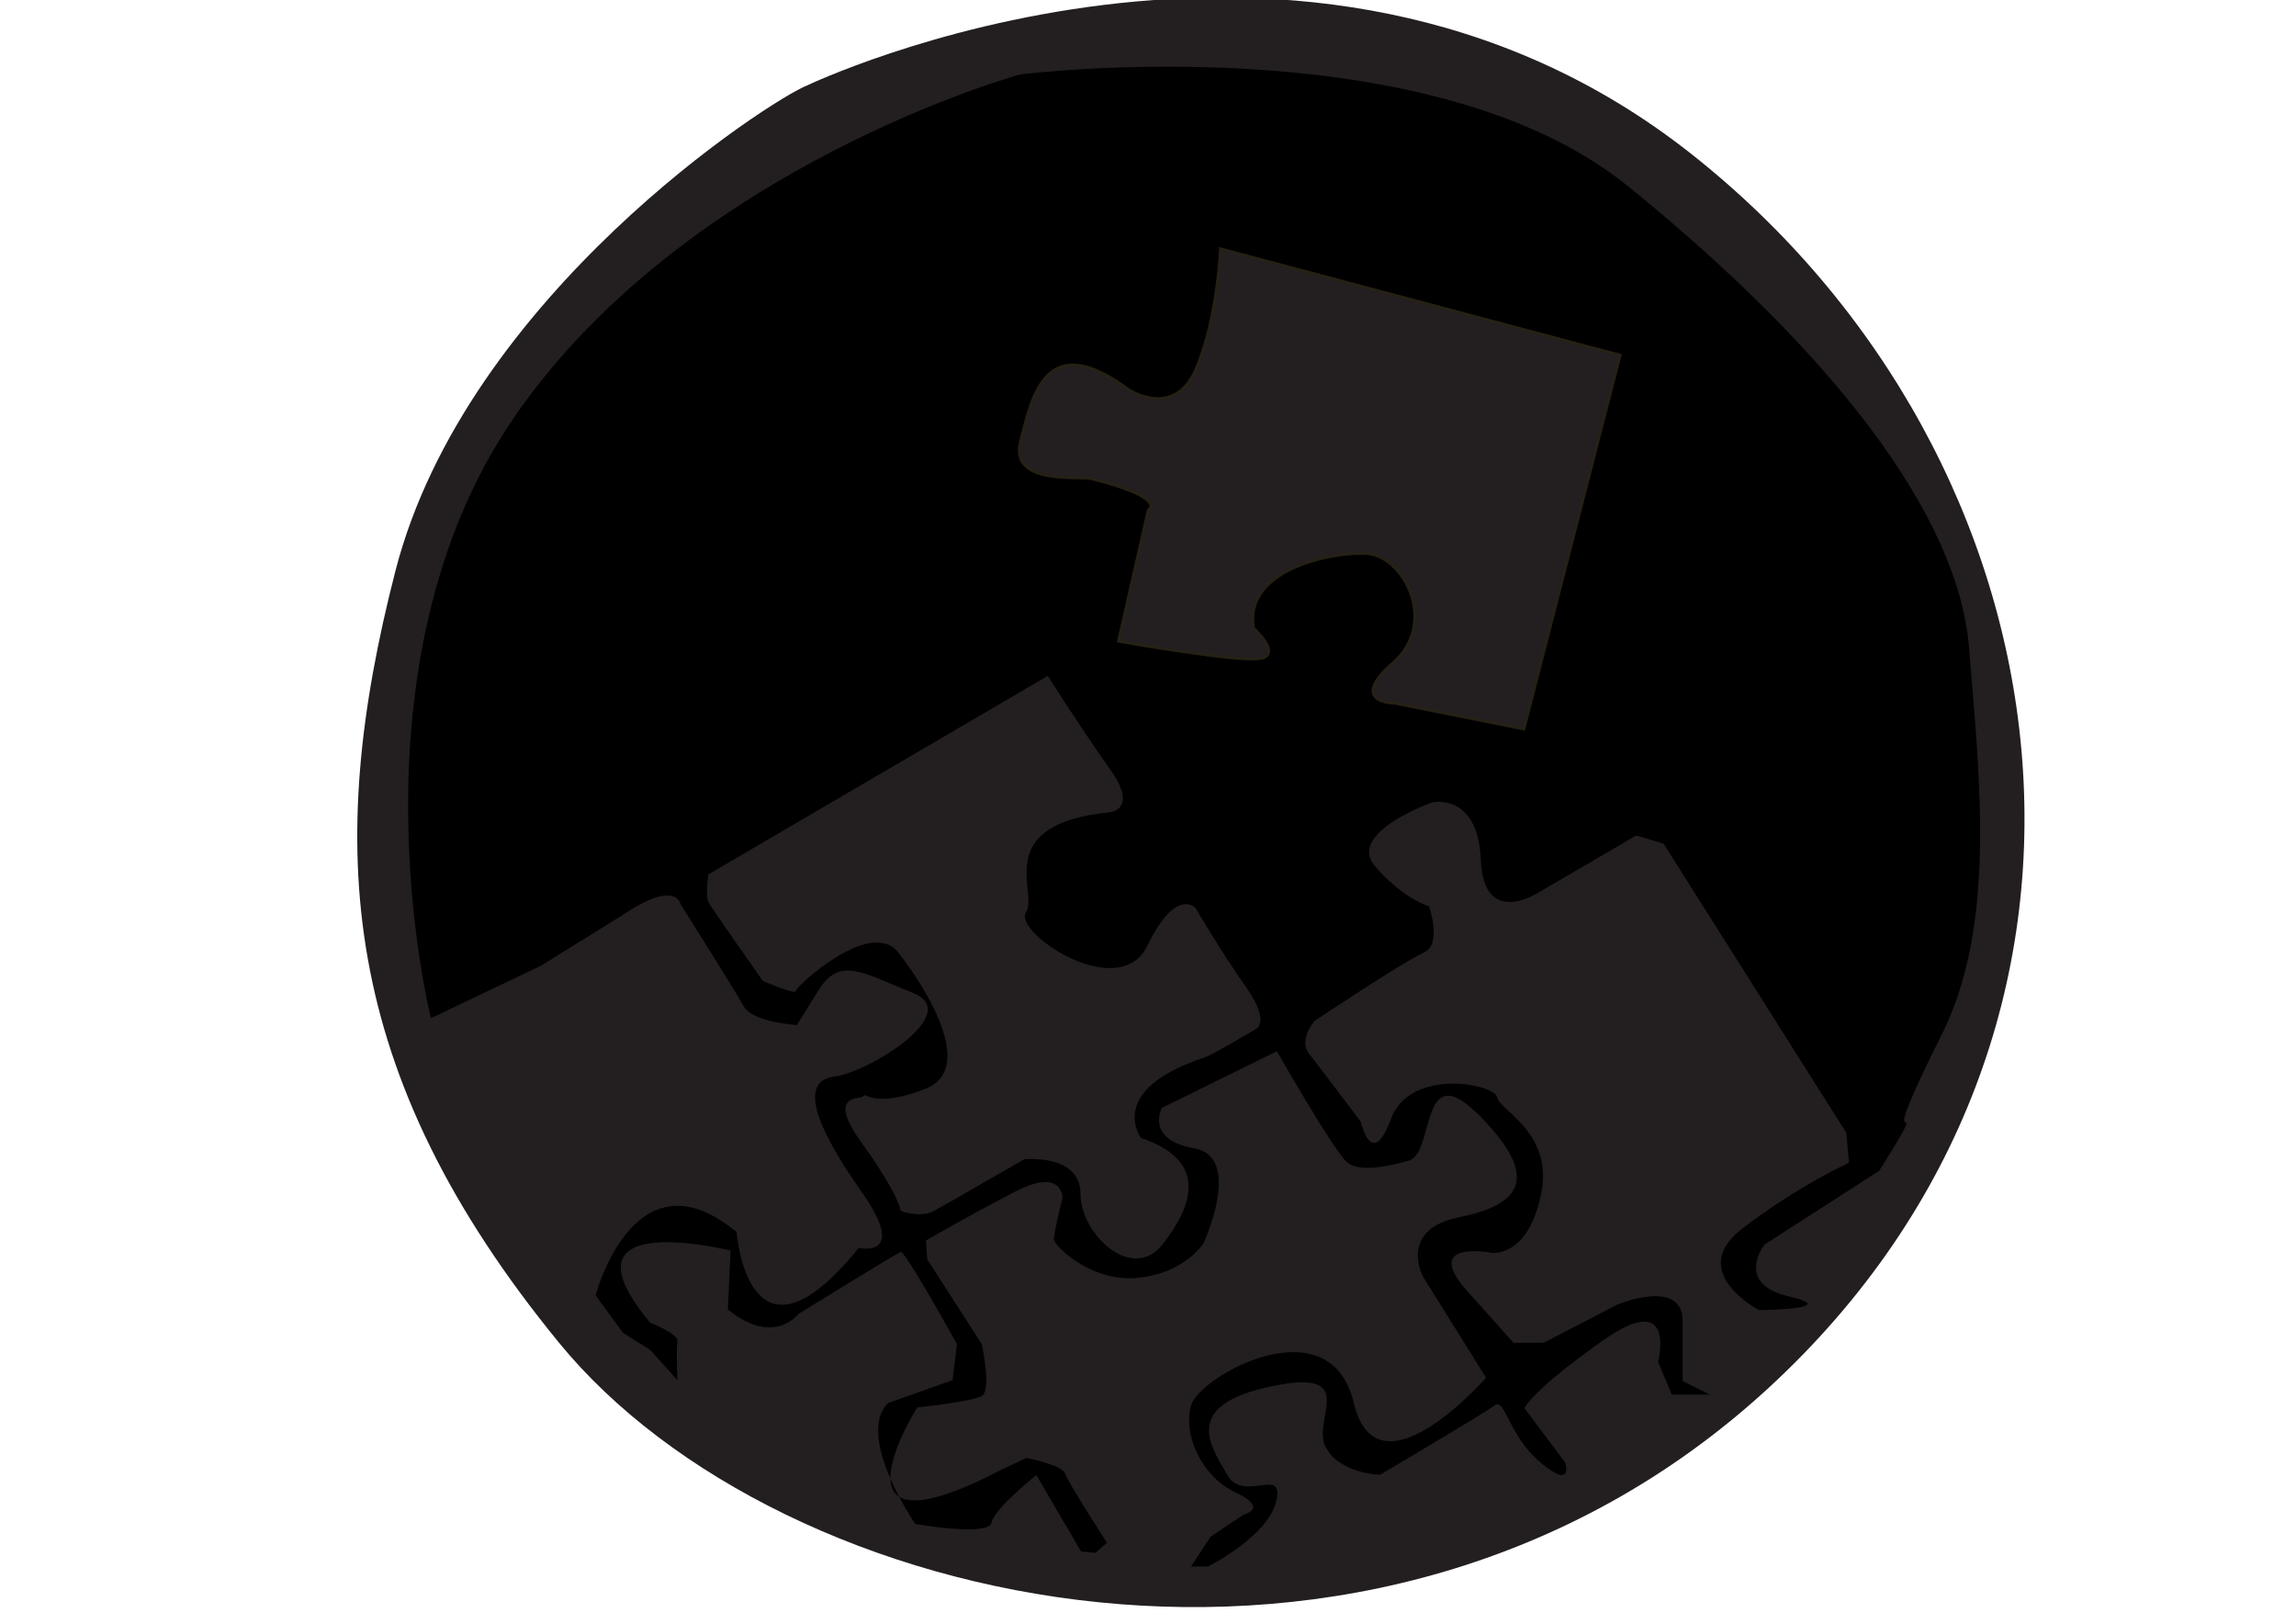
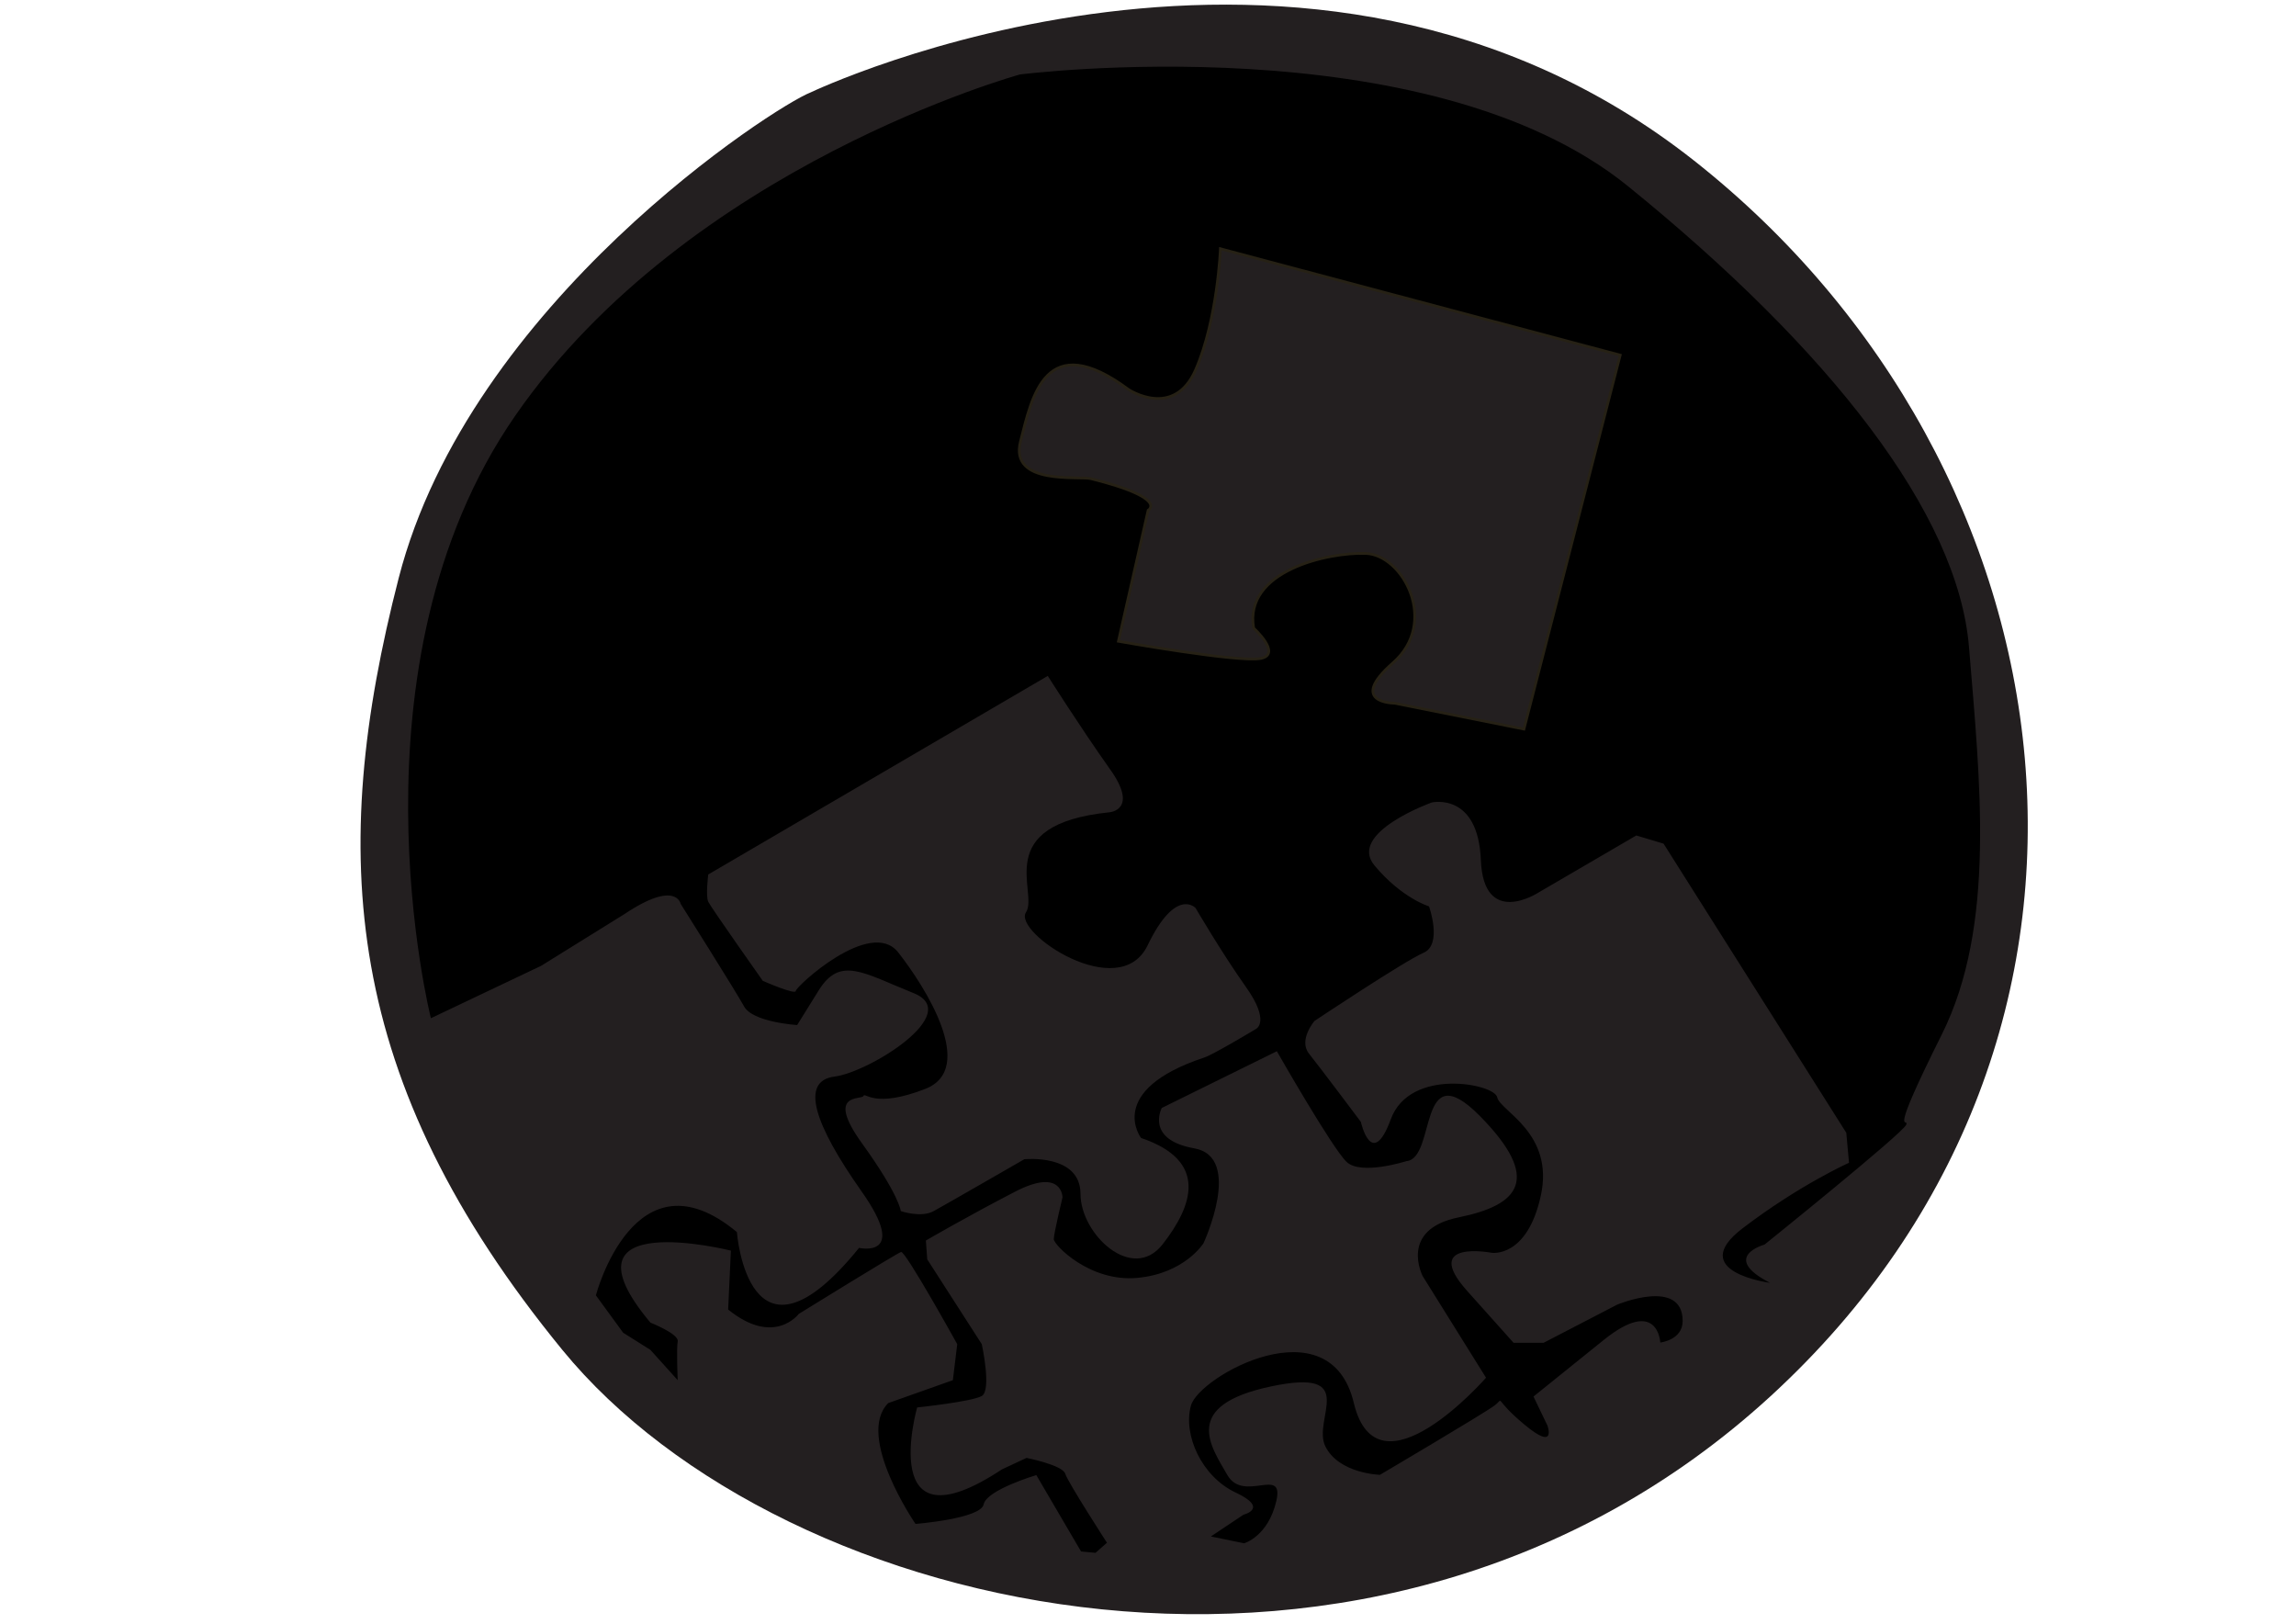
<svg xmlns="http://www.w3.org/2000/svg" version="1.1" id="Layer_1" x="0px" y="0px" viewBox="0 0 841.9 595.3" style="enable-background:new 0 0 841.9 595.3;" xml:space="preserve">
  <style type="text/css">
	.st0{fill:#231F20;}
	.st1{fill:#231F20;stroke:#262115;}
</style>
-   <path id="cirkel" class="st0" d="M296,31.3c-13,5-125,77-151,178s-21,184,60,283s299,149,443,17s114-341-28-453S296,31.3,296,31.3z" />
-   <path id="pusslet" d="M158,373.3c0,0-32.6-129.3,31-221s185-125,185-125s149-19,223,41s121,120,125,169s10,102-10,142s-12,30-13,33  s-10,17-10,17l-42,27c0,0-11.2,14.3,9,19s-11,5-11,5s-27-14-6-30s39-24,39-24l-1-11l-67-106l-10-3l-36,21c0,0-20,13-21-12  s-18-21.1-18-21.1s-31,11.1-21,23.1s20,15,20,15s5,14-2,17s-40,25-40,25s-6,7-2,12s19,25,19,25s4,18,11-1s38-13,39-8s21,13,16,36  s-18,21-18,21s-26-5-9,14s17,19,17,19l0,0h11l27-14c0,0,24-10,24,6s0,22,0,22l10,5h-14l-5-12c0,0,7-27-20-8s-29,25-29,25l15,20  c0,0,3,10-9,0s-13-24-17-21s-42,25.4-42,25.4s-15-0.4-20-10.4s13-29-20-22s-22,21.9-16,32.4s21-3.4,18,9.6s-25,24-25,24h-6.3l7.3-11  l12-8c0,0,9.5-2.3-2.9-8.1c-12.4-5.8-19.4-21.1-16.4-31.9c3-10.8,51-37.5,59.7-1c8.7,36.4,48.5-9.2,48.5-9.2l-23.2-37.2  c0,0-9-17.1,13.2-21.6c22.2-4.5,30.6-14,7.7-37.2c-23-23.2-15.8,15.6-26.9,16.6c0,0-16.6,5.3-21.9,0.3c-5.3-5-25.6-40.6-25.6-40.6  l-42.2,20.8c0,0-6.2,11.6,11.9,14.8c18.1,3.2,3.4,34.8,3.4,34.8s-6.9,11.1-24.3,12.7c-17.4,1.6-30.6-12.1-30.6-14.2  s3.2-15.3,3.2-15.3s0-11.1-17.4-2.1s-32.7,17.9-32.7,17.9l0.5,6.9l20,31.1c0,0,3.7,16.9,0,19s-23.7,4.2-23.7,4.2s-36.4,58,31.1,22.7  l9-4.2c0,0,13.2,2.6,14.2,5.8s15.3,25.3,15.3,25.3l-4.2,3.7l-5.3-0.5l-16.4-28c0,0-15.3,12.1-16.4,17.4c-1,5.3-28,0.5-28,0.5  s-22.1-32.2-10-44.3l23.7-8.4l1.6-13.2c0,0-19-34.3-20.6-33.8c-1.6,0.5-37.5,22.7-37.5,22.7s-9,12.1-25.9-1.6l1-21.6  c0,0-65.4-16.4-29.5,26.4c0,0,10.6,4.2,10,6.9c-0.5,2.6,0,14.2,0,14.2l-10-11.1l-10-6.3l-10-13.7c0,0,14.2-54.3,51.7-23.2  c0,0,4.2,55.9,44.8,5.8c0,0,18.5,4.2,1-20.6s-22.7-40.6-10-42.2c12.7-1.6,47.5-23.2,29-30.6s-26.9-13.7-34.8-1s-7.9,12.7-7.9,12.7  s-16.4-1-19.5-6.9c-3.2-5.8-23.2-37.5-23.2-37.5s-1.6-9-20.6,3.7l-30.6,19L158,373.3z" />
+   <path id="cirkel" class="st0" d="M297.2,33.9c-13,5-125,77-151,178s-21,184,60,283s299,149,443,17s114-341-28-453  S297.2,33.9,297.2,33.9z" />
+   <path id="bakgrund" d="M158,373.3c0,0-32.6-129.3,31-221s185-125,185-125s149-19,223,41s121,120,125,169s10,102-10,142s-12,30-13,33  s-52,44-52,44s-16.4,4.5,2,14c7.4,3.8,0,0,0,0s-31-4-10-20s39-24,39-24l-1-11l-67-106l-10-3l-36,21c0,0-20,13-21-12  s-18-21.1-18-21.1s-31,11.1-21,23.1s20,15,20,15s5,14-2,17s-40,25-40,25s-6,7-2,12s19,25,19,25s4,18,11-1s38-13,39-8s21,13,16,36  s-18,21-18,21s-26-5-9,14s17,19,17,19l0,0h11l27-14c0,0,24-10,24,6c0,7-8.2,7.9-8.2,7.9l8.2,7l0,0l-8.2-7c0,0-0.8-17-20.8-0.9  C562.3,512,562.3,512,562.3,512l5.1,10.6c0,0,3.6,9.7-8.4-0.3s-7-10-11-7s-42,25.4-42,25.4s-15-0.4-20-10.4s13-29-20-22  s-22,21.9-16,32.4s21-3.4,18,9.6s-11.8,15.5-11.8,15.5l-12.2-2.5l0,0l12-8c0,0,9.5-2.3-2.9-8.1c-12.4-5.8-19.4-21.1-16.4-31.9  c3-10.8,51-37.5,59.7-1c8.7,36.4,48.5-9.2,48.5-9.2l-23.2-37.2c0,0-9-17.1,13.2-21.6c22.2-4.5,30.6-14,7.7-37.2  c-23-23.2-15.8,15.6-26.9,16.6c0,0-16.6,5.3-21.9,0.3c-5.3-5-25.6-40.6-25.6-40.6l-42.2,20.8c0,0-6.2,11.6,11.9,14.8  c18.1,3.2,3.4,34.8,3.4,34.8s-6.9,11.1-24.3,12.7c-17.4,1.6-30.6-12.1-30.6-14.2s3.2-15.3,3.2-15.3s0-11.1-17.4-2.1  s-32.7,17.9-32.7,17.9l0.5,6.9l20,31.1c0,0,3.7,16.9,0,19s-23.7,4.2-23.7,4.2s-15.2,53.3,31.1,22.7l9-4.2c0,0,13.2,2.6,14.2,5.8  s15.3,25.3,15.3,25.3l-4.2,3.7l-5.3-0.5l-16.4-28c0,0-18.2,5.4-19.3,10.7c-1,5.3-25,7.2-25,7.2s-22.1-32.2-10-44.3l23.7-8.4  l1.6-13.2c0,0-19-34.3-20.6-33.8c-1.6,0.5-37.5,22.7-37.5,22.7s-9,12.1-25.9-1.6l1-21.6c0,0-65.4-16.4-29.5,26.4  c0,0,10.6,4.2,10,6.9c-0.5,2.6,0,14.2,0,14.2l-10-11.1l-10-6.3l-10-13.7c0,0,14.2-54.3,51.7-23.2c0,0,4.2,55.9,44.8,5.8  c0,0,18.5,4.2,1-20.6s-22.7-40.6-10-42.2c12.7-1.6,47.5-23.2,29-30.6s-26.9-13.7-34.8-1s-7.9,12.7-7.9,12.7s-16.4-1-19.5-6.9  c-3.2-5.8-23.2-37.5-23.2-37.5s-1.6-9-20.6,3.7l-30.6,19L158,373.3z" />
  <path id="pusselbit_x5F_2" class="st0" d="M384.2,247.8l-124.5,72.8c0,0-1,7.9,0,10s20,29,20,29s12.1,5.3,12.1,3.7  s27.4-26.9,37.5-14.2c10,12.7,29,42.7,10,50.1s-22.1,1-22.7,2.6c-0.5,1.6-14.2-1.6-0.5,17.4s14.2,24.8,14.2,24.8s7.4,2.6,12.1,0  s33.2-19,33.2-19s20.6-2.1,20.6,12.7s19,32.7,30.1,18.5c11.1-14.2,16.9-30.6-7.9-39c0,0-13.3-17.4,23.2-29.5c3.2-1,19-10.5,19-10.5  s5.3-2.6-3.7-15.3c-9-12.7-18.5-29-18.5-29s-7.2-7.9-17.6,13.7s-49.4-4.8-44.6-12.1s-13.2-32.2,30.6-36.7c0,0,11.1-0.8,0-16.1  C395.9,266.3,384.2,247.8,384.2,247.8z" />
  <path id="pusselbit_x5F_1" class="st1" d="M447.5,91.2l146.6,39l-35.3,137.1l-47.5-9.5c0,0-17.4,0-0.5-14.8s3.7-39.6-10-40.1  s-44.8,6.3-41.1,27.4c0,0,10.5,9.5,2.6,11.1c-7.9,1.6-52.2-6.3-52.2-6.3l10.9-48c0,0,7.8-4.4-20.9-11.6c-4.2-1.1-30.1,2.6-25.9-13.7  s9-41.7,39.6-19c0,0,16.7,11.1,24.7-7.4S447.5,91.2,447.5,91.2z" />
</svg>
